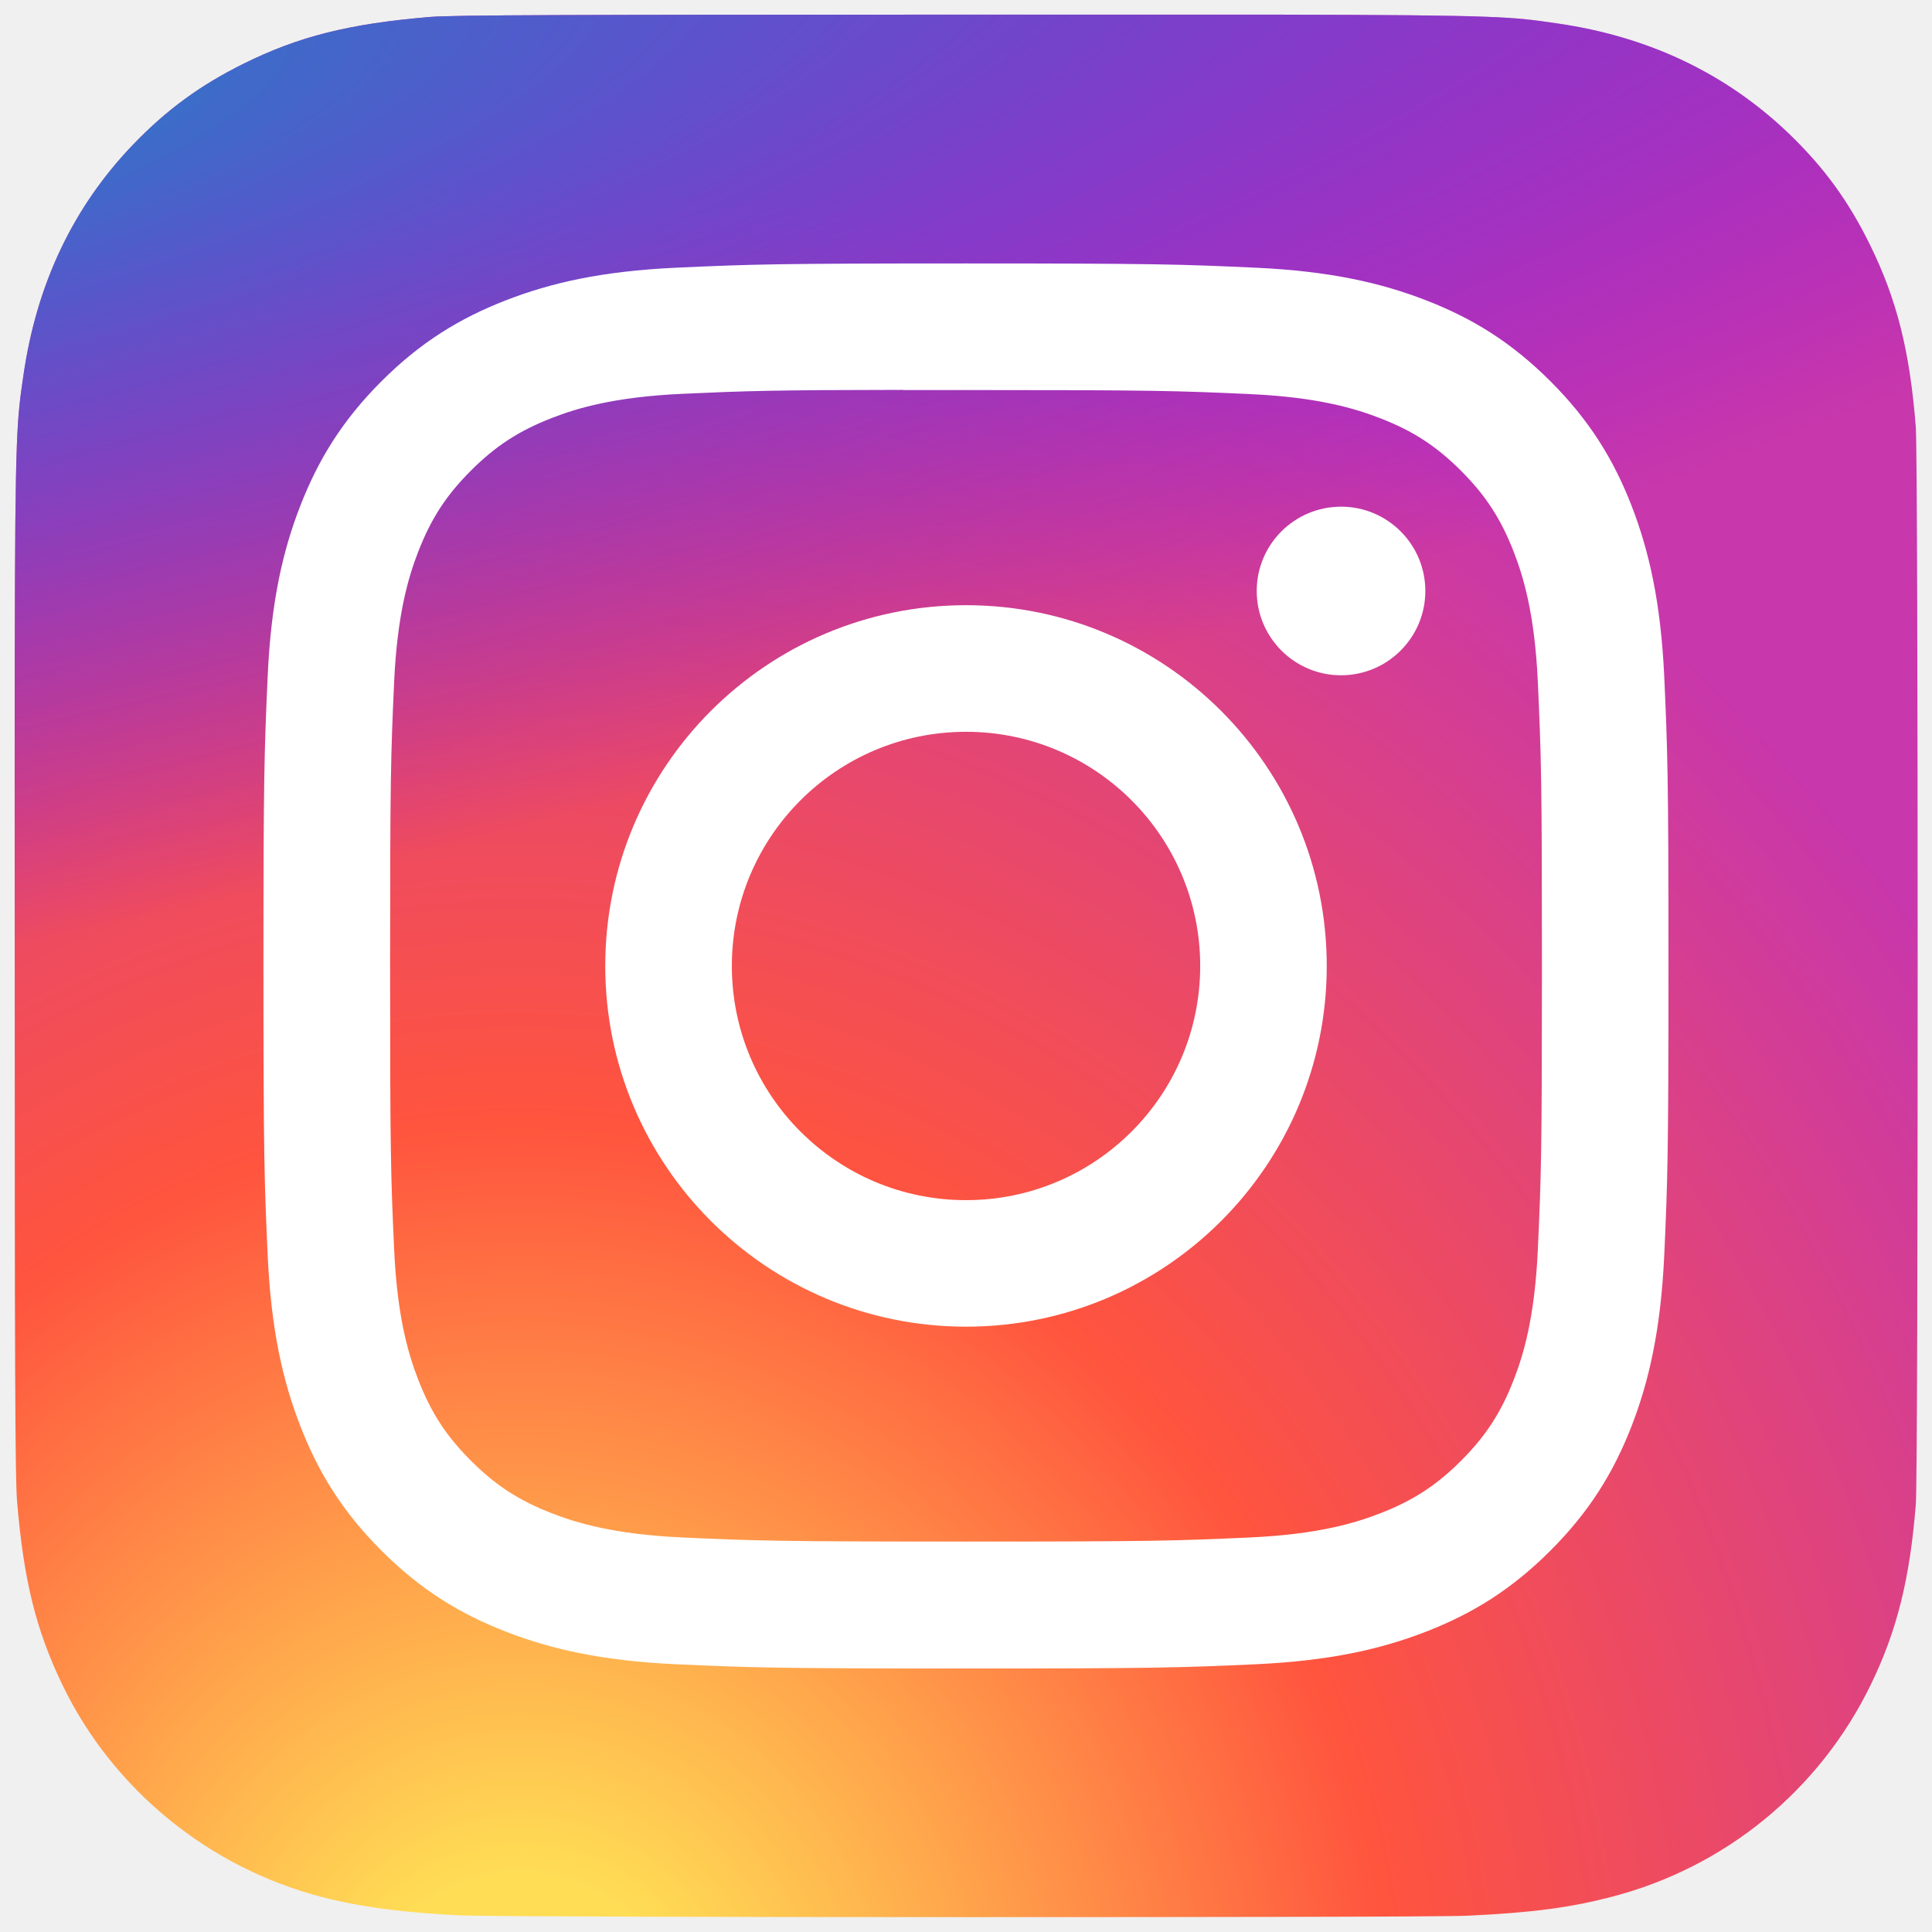
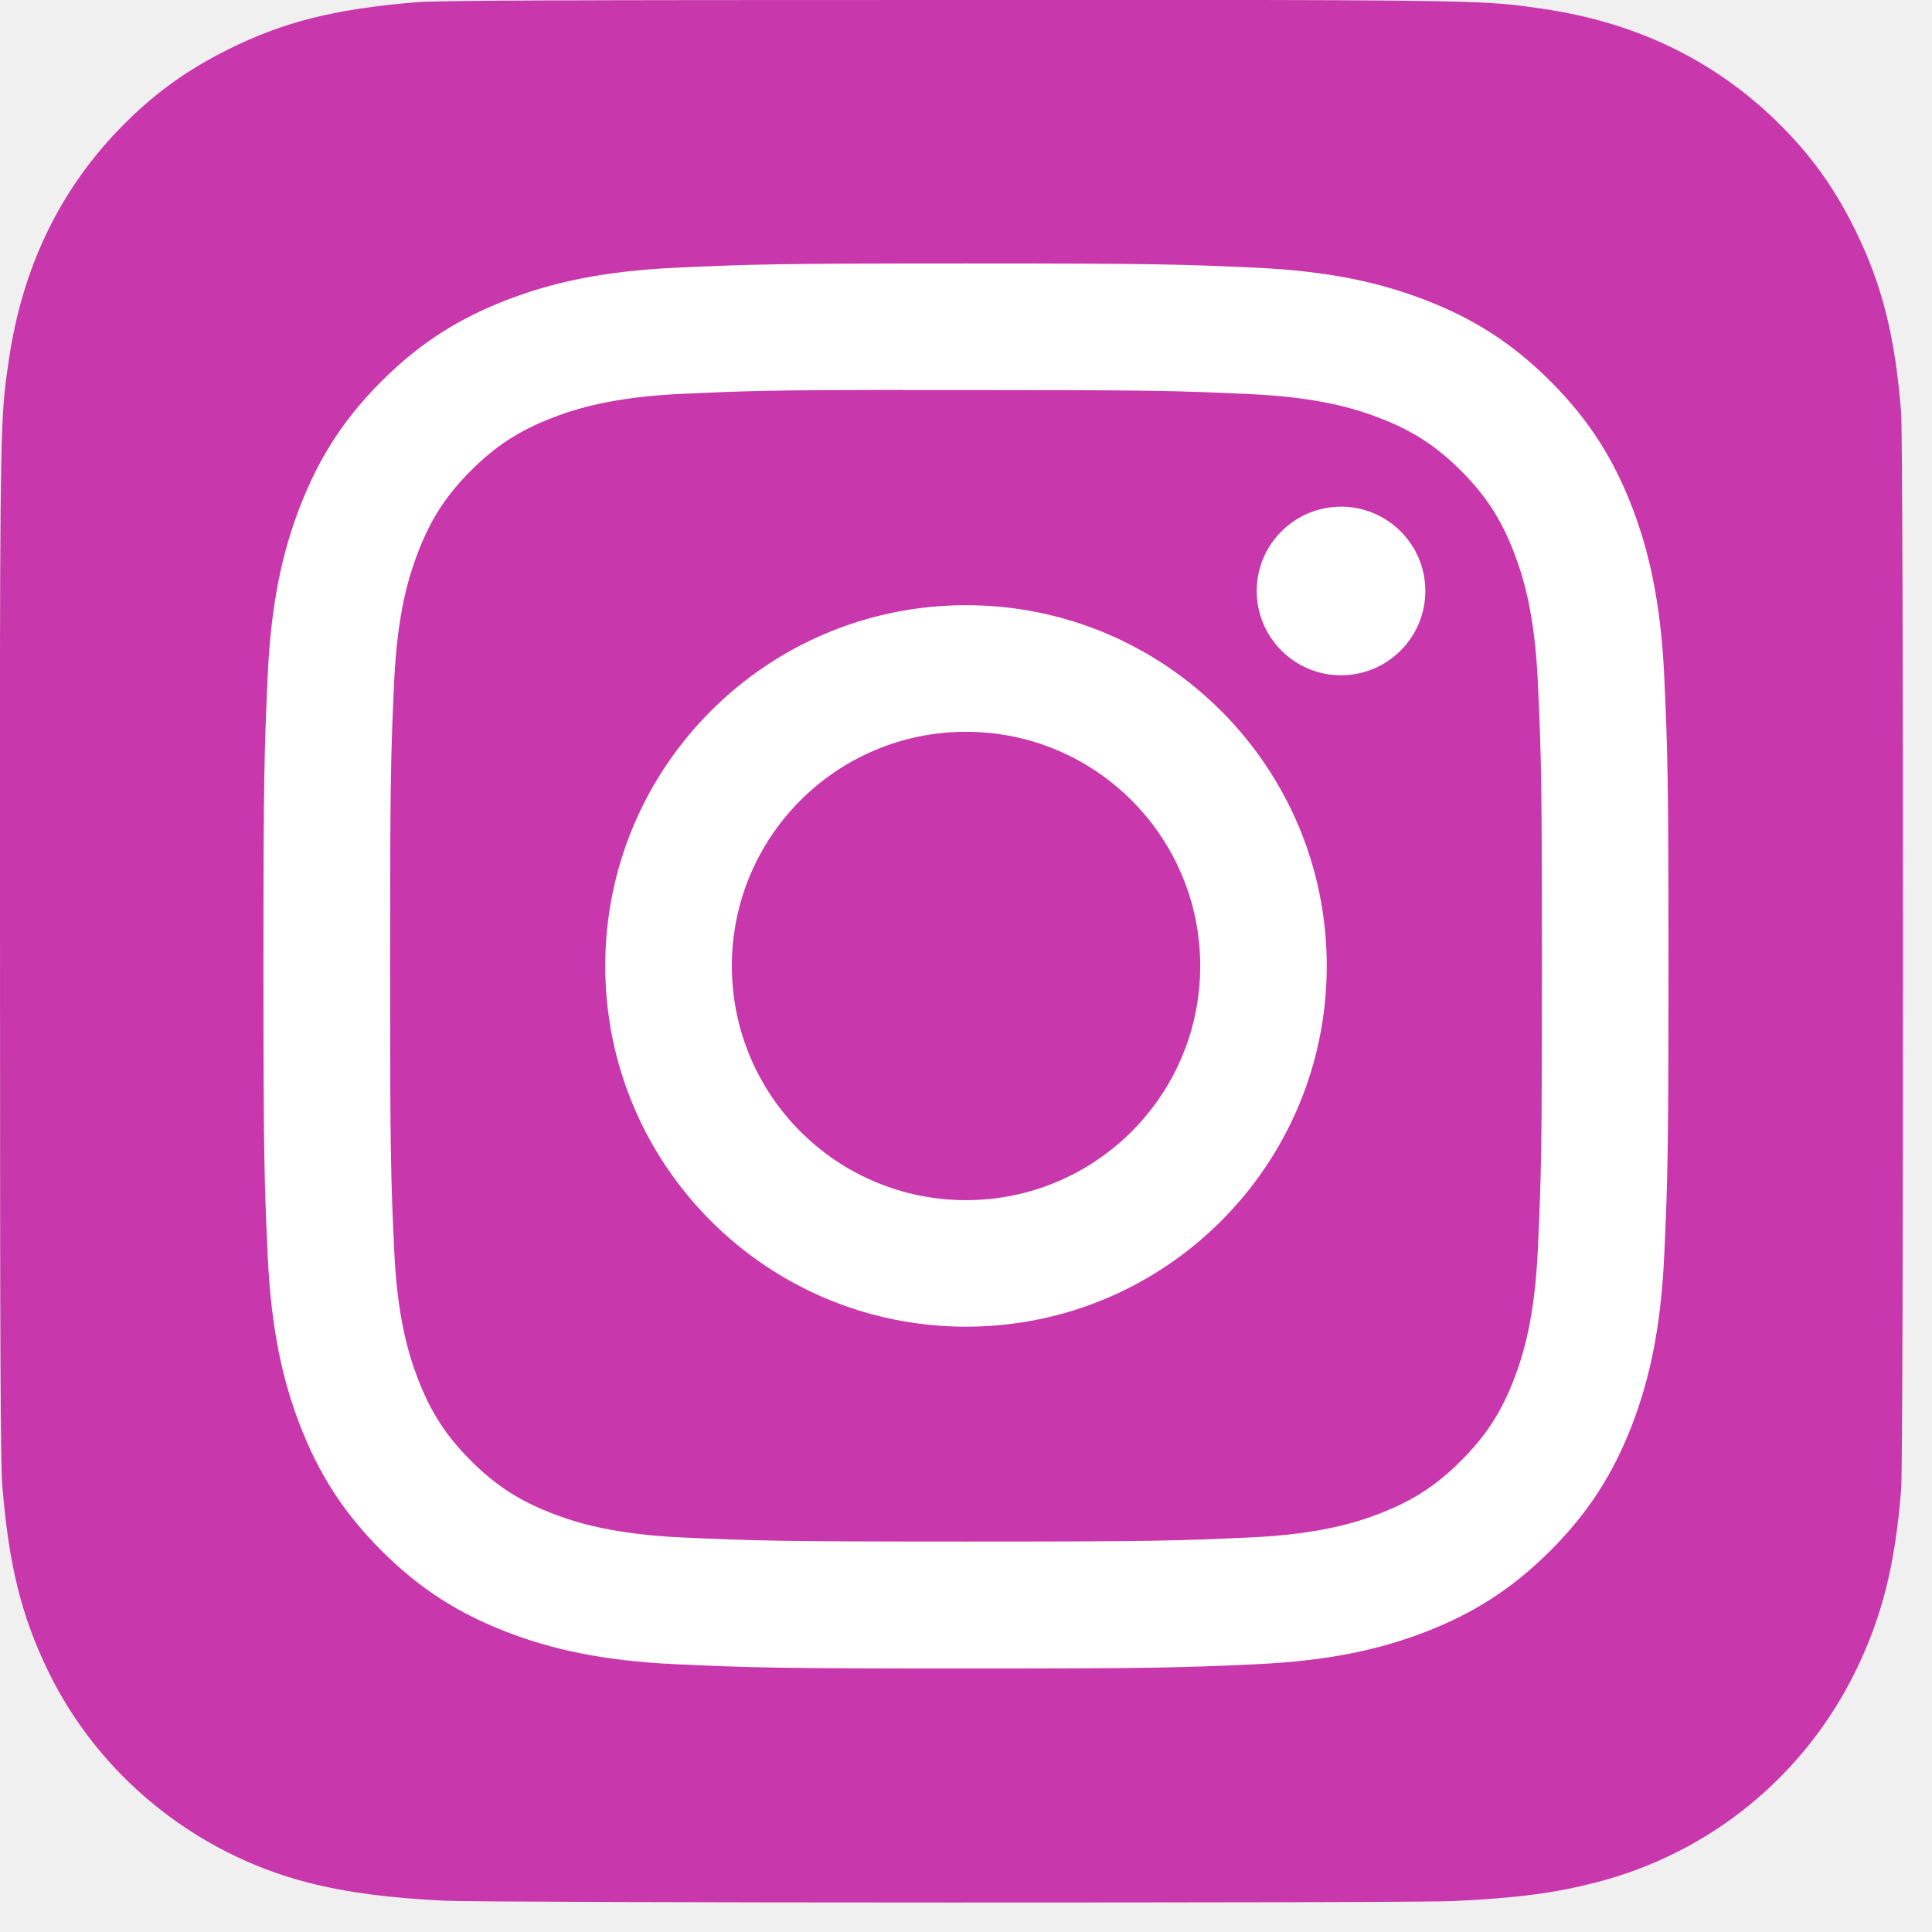
<svg xmlns="http://www.w3.org/2000/svg" xmlns:xlink="http://www.w3.org/1999/xlink" width="132.004" height="132">
  <defs>
    <linearGradient id="b">
      <stop offset="0" stop-color="#3771c8" />
      <stop stop-color="#3771c8" offset=".128" />
      <stop offset="1" stop-color="#60f" stop-opacity="0" />
    </linearGradient>
    <linearGradient id="a">
      <stop offset="0" stop-color="#fd5" />
      <stop offset=".1" stop-color="#fd5" />
      <stop offset=".5" stop-color="#ff543e" />
      <stop offset="1" stop-color="#c837ab" />
    </linearGradient>
-     <radialGradient id="c" cx="158.429" cy="578.088" r="65" xlink:href="#a" gradientUnits="userSpaceOnUse" gradientTransform="matrix(0 -1.98198 1.8439 0 -1031.402 454.004)" fx="158.429" fy="578.088" />
-     <radialGradient id="d" cx="147.694" cy="473.455" r="65" xlink:href="#b" gradientUnits="userSpaceOnUse" gradientTransform="matrix(.17394 .86872 -3.5818 .71718 1648.348 -458.493)" fx="147.694" fy="473.455" />
+     <radialGradient id="c" cx="158.429" cy="578.088" r="65" xlink:href="#a" gradientUnits="userSpaceOnUse" gradientTranshtmlForm="matrix(0 -1.98198 1.8439 0 -1031.402 454.004)" fx="158.429" fy="578.088" />
+     <radialGradient id="d" cx="147.694" cy="473.455" r="65" xlink:href="#b" gradientUnits="userSpaceOnUse" gradientTranshtmlForm="matrix(.17394 .86872 -3.5818 .71718 1648.348 -458.493)" fx="147.694" fy="473.455" />
  </defs>
-   <path fill="url(#c)" d="M65.03 0C37.888 0 29.95.028 28.407.156c-5.57.463-9.036 1.34-12.812 3.22-2.91 1.445-5.205 3.12-7.47 5.468C4 13.126 1.5 18.394.595 24.656c-.44 3.04-.568 3.66-.594 19.188-.01 5.176 0 11.988 0 21.125 0 27.12.03 35.05.16 36.59.45 5.42 1.3 8.83 3.1 12.56 3.44 7.14 10.01 12.5 17.75 14.5 2.68.69 5.64 1.07 9.44 1.25 1.61.07 18.02.12 34.44.12 16.42 0 32.84-.02 34.41-.1 4.4-.207 6.955-.55 9.78-1.28 7.79-2.01 14.24-7.29 17.75-14.53 1.765-3.64 2.66-7.18 3.065-12.317.088-1.12.125-18.977.125-36.81 0-17.836-.04-35.66-.128-36.78-.41-5.22-1.305-8.73-3.127-12.44-1.495-3.037-3.155-5.305-5.565-7.624C116.9 4 111.64 1.5 105.372.596 102.335.157 101.73.027 86.19 0H65.03z" transform="translate(1.004 1)" />
-   <path fill="url(#d)" d="M65.03 0C37.888 0 29.95.028 28.407.156c-5.57.463-9.036 1.34-12.812 3.22-2.91 1.445-5.205 3.12-7.47 5.468C4 13.126 1.5 18.394.595 24.656c-.44 3.04-.568 3.66-.594 19.188-.01 5.176 0 11.988 0 21.125 0 27.12.03 35.05.16 36.59.45 5.42 1.3 8.83 3.1 12.56 3.44 7.14 10.01 12.5 17.75 14.5 2.68.69 5.64 1.07 9.44 1.25 1.61.07 18.02.12 34.44.12 16.42 0 32.84-.02 34.41-.1 4.4-.207 6.955-.55 9.78-1.28 7.79-2.01 14.24-7.29 17.75-14.53 1.765-3.64 2.66-7.18 3.065-12.317.088-1.12.125-18.977.125-36.81 0-17.836-.04-35.66-.128-36.78-.41-5.22-1.305-8.73-3.127-12.44-1.495-3.037-3.155-5.305-5.565-7.624C116.9 4 111.64 1.5 105.372.596 102.335.157 101.73.027 86.19 0H65.03z" transform="translate(1.004 1)" />
+   <path fill="url(#c)" d="M65.03 0C37.888 0 29.95.028 28.407.156c-5.57.463-9.036 1.34-12.812 3.22-2.91 1.445-5.205 3.12-7.47 5.468C4 13.126 1.5 18.394.595 24.656c-.44 3.04-.568 3.66-.594 19.188-.01 5.176 0 11.988 0 21.125 0 27.12.03 35.05.16 36.59.45 5.42 1.3 8.83 3.1 12.56 3.44 7.14 10.01 12.5 17.75 14.5 2.68.69 5.64 1.07 9.44 1.25 1.61.07 18.02.12 34.44.12 16.42 0 32.84-.02 34.41-.1 4.4-.207 6.955-.55 9.78-1.28 7.79-2.01 14.24-7.29 17.75-14.53 1.765-3.64 2.66-7.18 3.065-12.317.088-1.12.125-18.977.125-36.81 0-17.836-.04-35.66-.128-36.78-.41-5.22-1.305-8.73-3.127-12.44-1.495-3.037-3.155-5.305-5.565-7.624C116.9 4 111.64 1.5 105.372.596 102.335.157 101.73.027 86.19 0H65.03z" transhtmlForm="translate(1.004 1)" />
+   <path fill="url(#d)" d="M65.03 0C37.888 0 29.95.028 28.407.156c-5.57.463-9.036 1.34-12.812 3.22-2.91 1.445-5.205 3.12-7.47 5.468C4 13.126 1.5 18.394.595 24.656c-.44 3.04-.568 3.66-.594 19.188-.01 5.176 0 11.988 0 21.125 0 27.12.03 35.05.16 36.59.45 5.42 1.3 8.83 3.1 12.56 3.44 7.14 10.01 12.5 17.75 14.5 2.68.69 5.64 1.07 9.44 1.25 1.61.07 18.02.12 34.44.12 16.42 0 32.84-.02 34.41-.1 4.4-.207 6.955-.55 9.78-1.28 7.79-2.01 14.24-7.29 17.75-14.53 1.765-3.64 2.66-7.18 3.065-12.317.088-1.12.125-18.977.125-36.81 0-17.836-.04-35.66-.128-36.78-.41-5.22-1.305-8.73-3.127-12.44-1.495-3.037-3.155-5.305-5.565-7.624C116.9 4 111.64 1.5 105.372.596 102.335.157 101.73.027 86.19 0H65.03z" transhtmlForm="translate(1.004 1)" />
  <path fill="#fff" d="M66.004 18c-13.036 0-14.672.057-19.792.29-5.11.234-8.598 1.043-11.65 2.23-3.157 1.226-5.835 2.866-8.503 5.535-2.67 2.668-4.31 5.346-5.54 8.502-1.19 3.053-2 6.542-2.23 11.65C18.06 51.327 18 52.964 18 66s.058 14.667.29 19.787c.235 5.11 1.044 8.598 2.23 11.65 1.227 3.157 2.867 5.835 5.536 8.503 2.667 2.67 5.345 4.314 8.5 5.54 3.054 1.187 6.543 1.996 11.652 2.23 5.12.233 6.755.29 19.79.29 13.037 0 14.668-.057 19.788-.29 5.11-.234 8.602-1.043 11.656-2.23 3.156-1.226 5.83-2.87 8.497-5.54 2.67-2.668 4.31-5.346 5.54-8.502 1.18-3.053 1.99-6.542 2.23-11.65.23-5.12.29-6.752.29-19.788 0-13.036-.06-14.672-.29-19.792-.24-5.11-1.05-8.598-2.23-11.65-1.23-3.157-2.87-5.835-5.54-8.503-2.67-2.67-5.34-4.31-8.5-5.535-3.06-1.187-6.55-1.996-11.66-2.23-5.12-.233-6.75-.29-19.79-.29zm-4.306 8.65c1.278-.002 2.704 0 4.306 0 12.816 0 14.335.046 19.396.276 4.68.214 7.22.996 8.912 1.653 2.24.87 3.837 1.91 5.516 3.59 1.68 1.68 2.72 3.28 3.592 5.52.657 1.69 1.44 4.23 1.653 8.91.23 5.06.28 6.58.28 19.39s-.05 14.33-.28 19.39c-.214 4.68-.996 7.22-1.653 8.91-.87 2.24-1.912 3.835-3.592 5.514-1.68 1.68-3.275 2.72-5.516 3.59-1.69.66-4.232 1.44-8.912 1.654-5.06.23-6.58.28-19.396.28-12.817 0-14.336-.05-19.396-.28-4.68-.216-7.22-.998-8.913-1.655-2.24-.87-3.84-1.91-5.52-3.59-1.68-1.68-2.72-3.276-3.592-5.517-.657-1.69-1.44-4.23-1.653-8.91-.23-5.06-.276-6.58-.276-19.398s.046-14.33.276-19.39c.214-4.68.996-7.22 1.653-8.912.87-2.24 1.912-3.84 3.592-5.52 1.68-1.68 3.28-2.72 5.52-3.592 1.692-.66 4.233-1.44 8.913-1.655 4.428-.2 6.144-.26 15.09-.27zm29.928 7.97c-3.18 0-5.76 2.577-5.76 5.758 0 3.18 2.58 5.76 5.76 5.76 3.18 0 5.76-2.58 5.76-5.76 0-3.18-2.58-5.76-5.76-5.76zm-25.622 6.73c-13.613 0-24.65 11.037-24.65 24.65 0 13.613 11.037 24.645 24.65 24.645C79.617 90.645 90.65 79.613 90.65 66S79.616 41.35 66.003 41.35zm0 8.65c8.836 0 16 7.163 16 16 0 8.836-7.164 16-16 16-8.837 0-16-7.164-16-16 0-8.837 7.163-16 16-16z" />
</svg>
